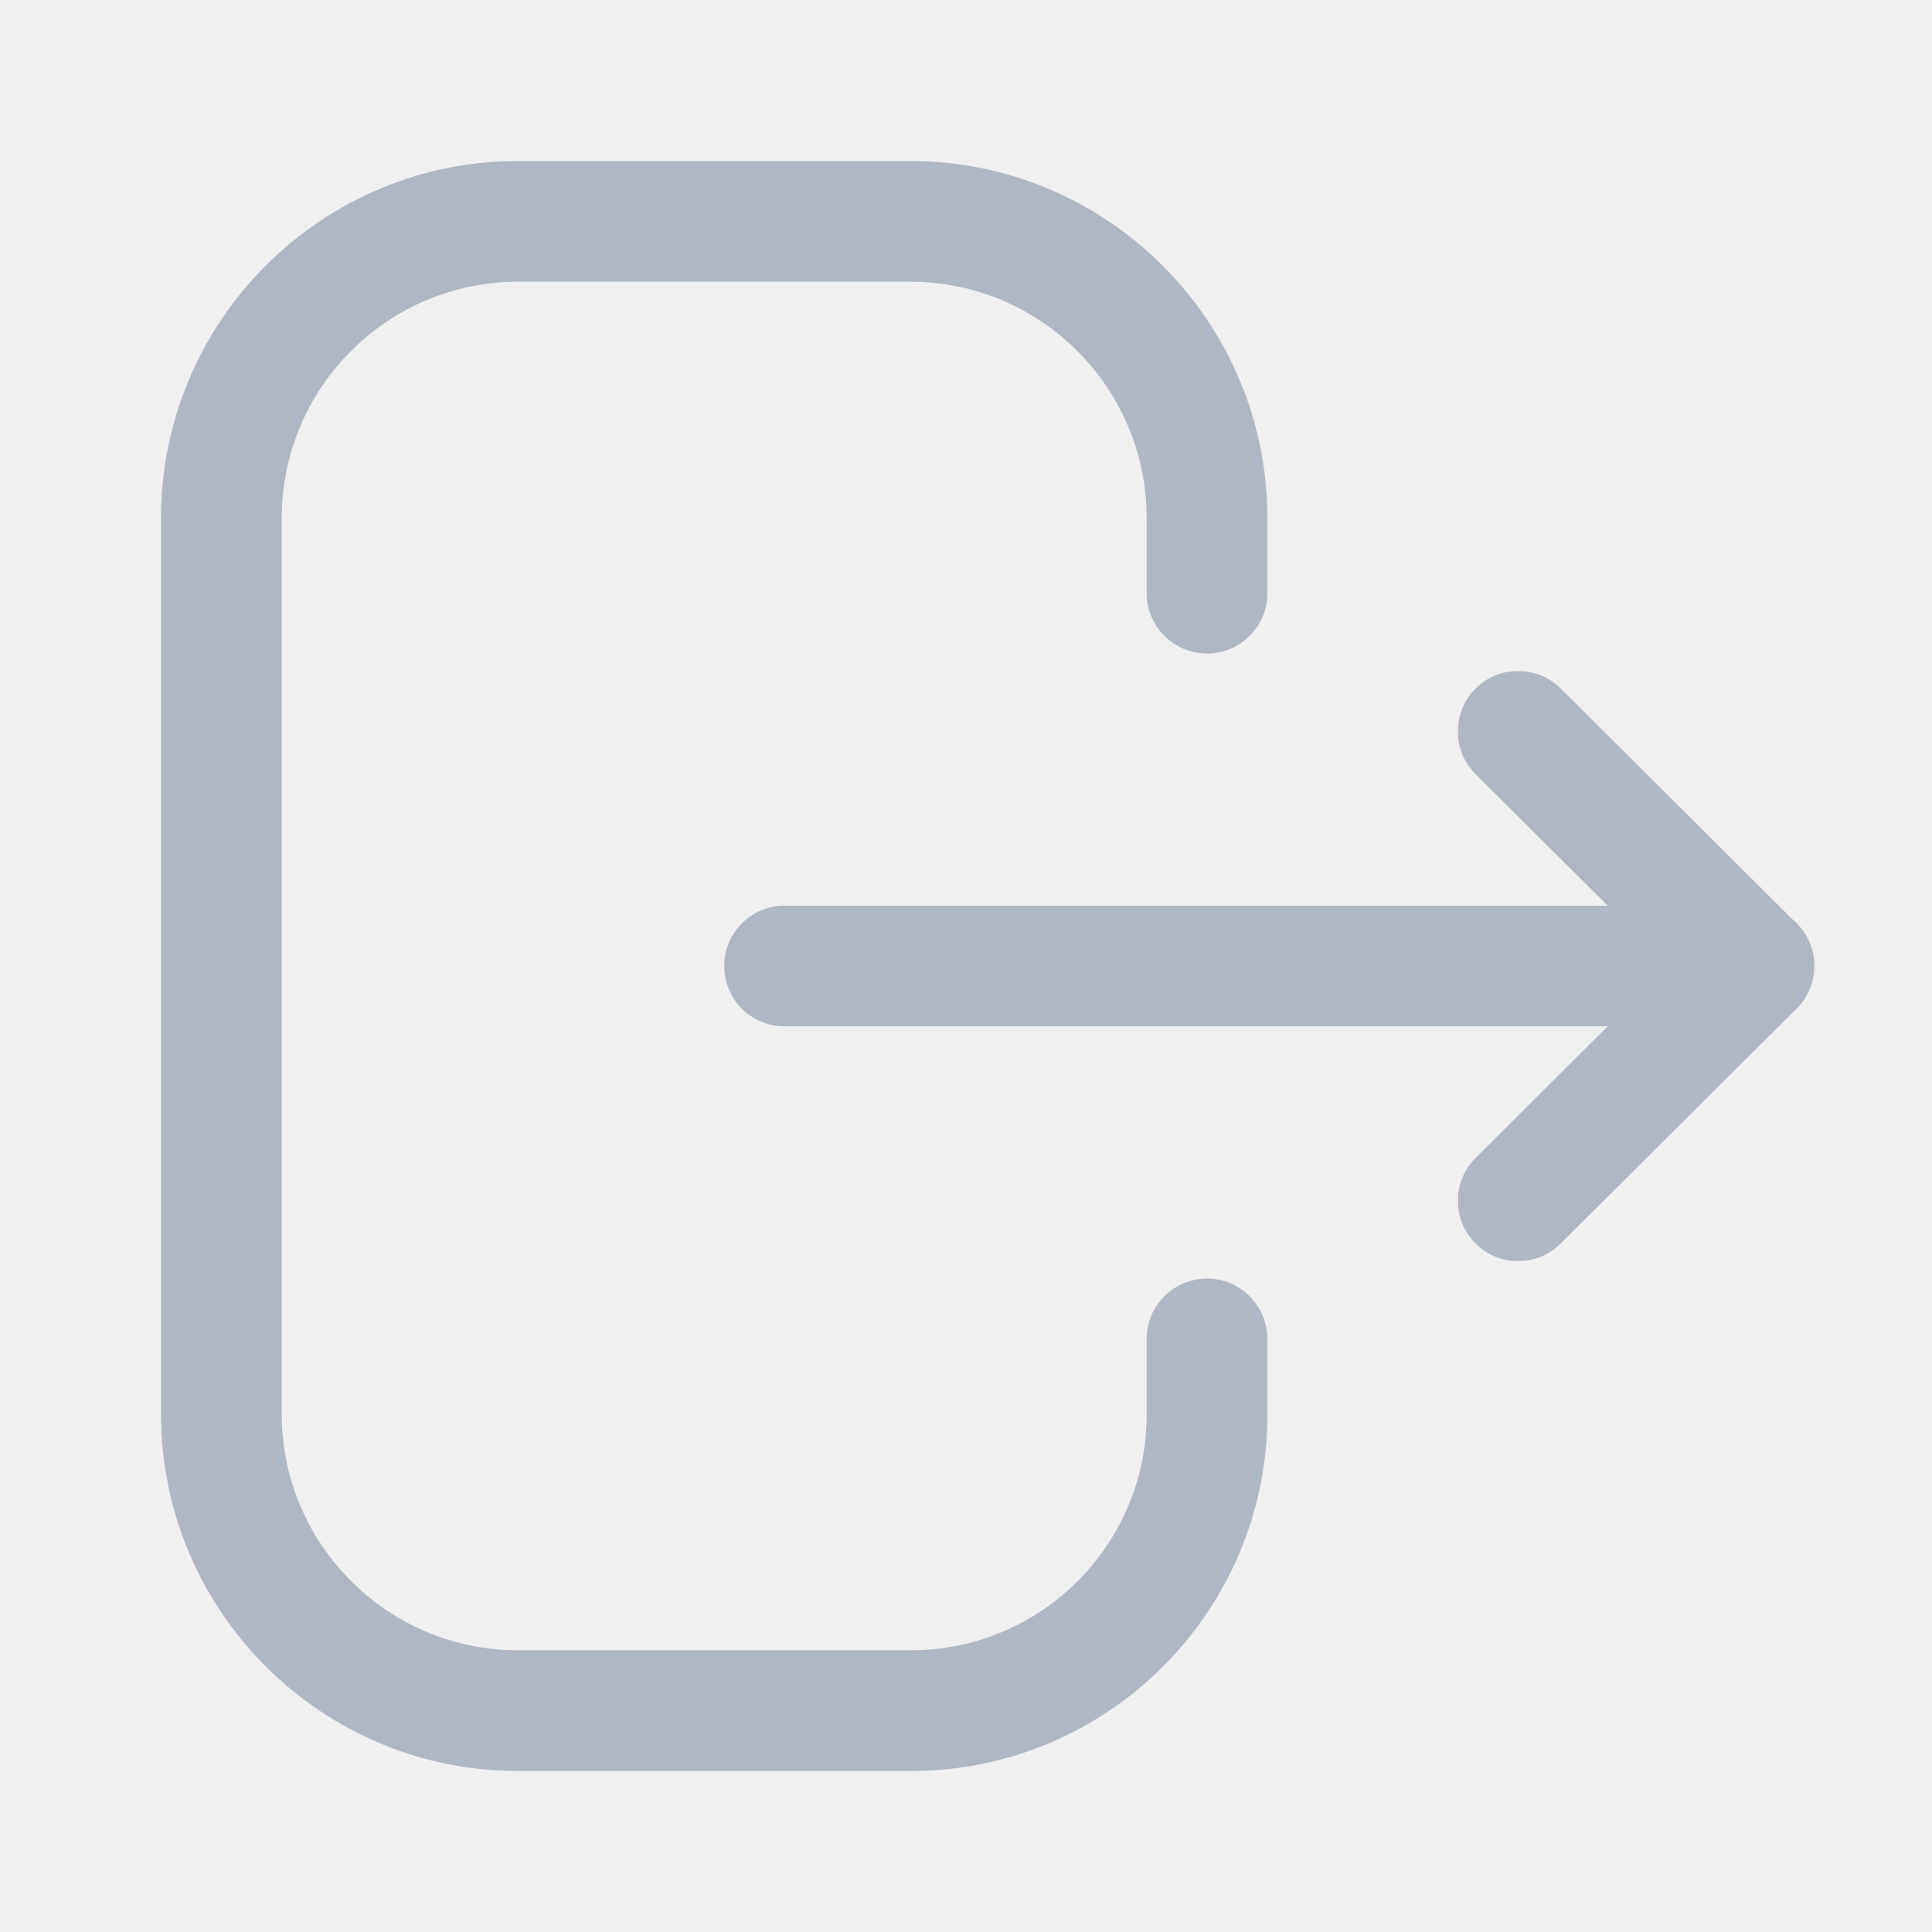
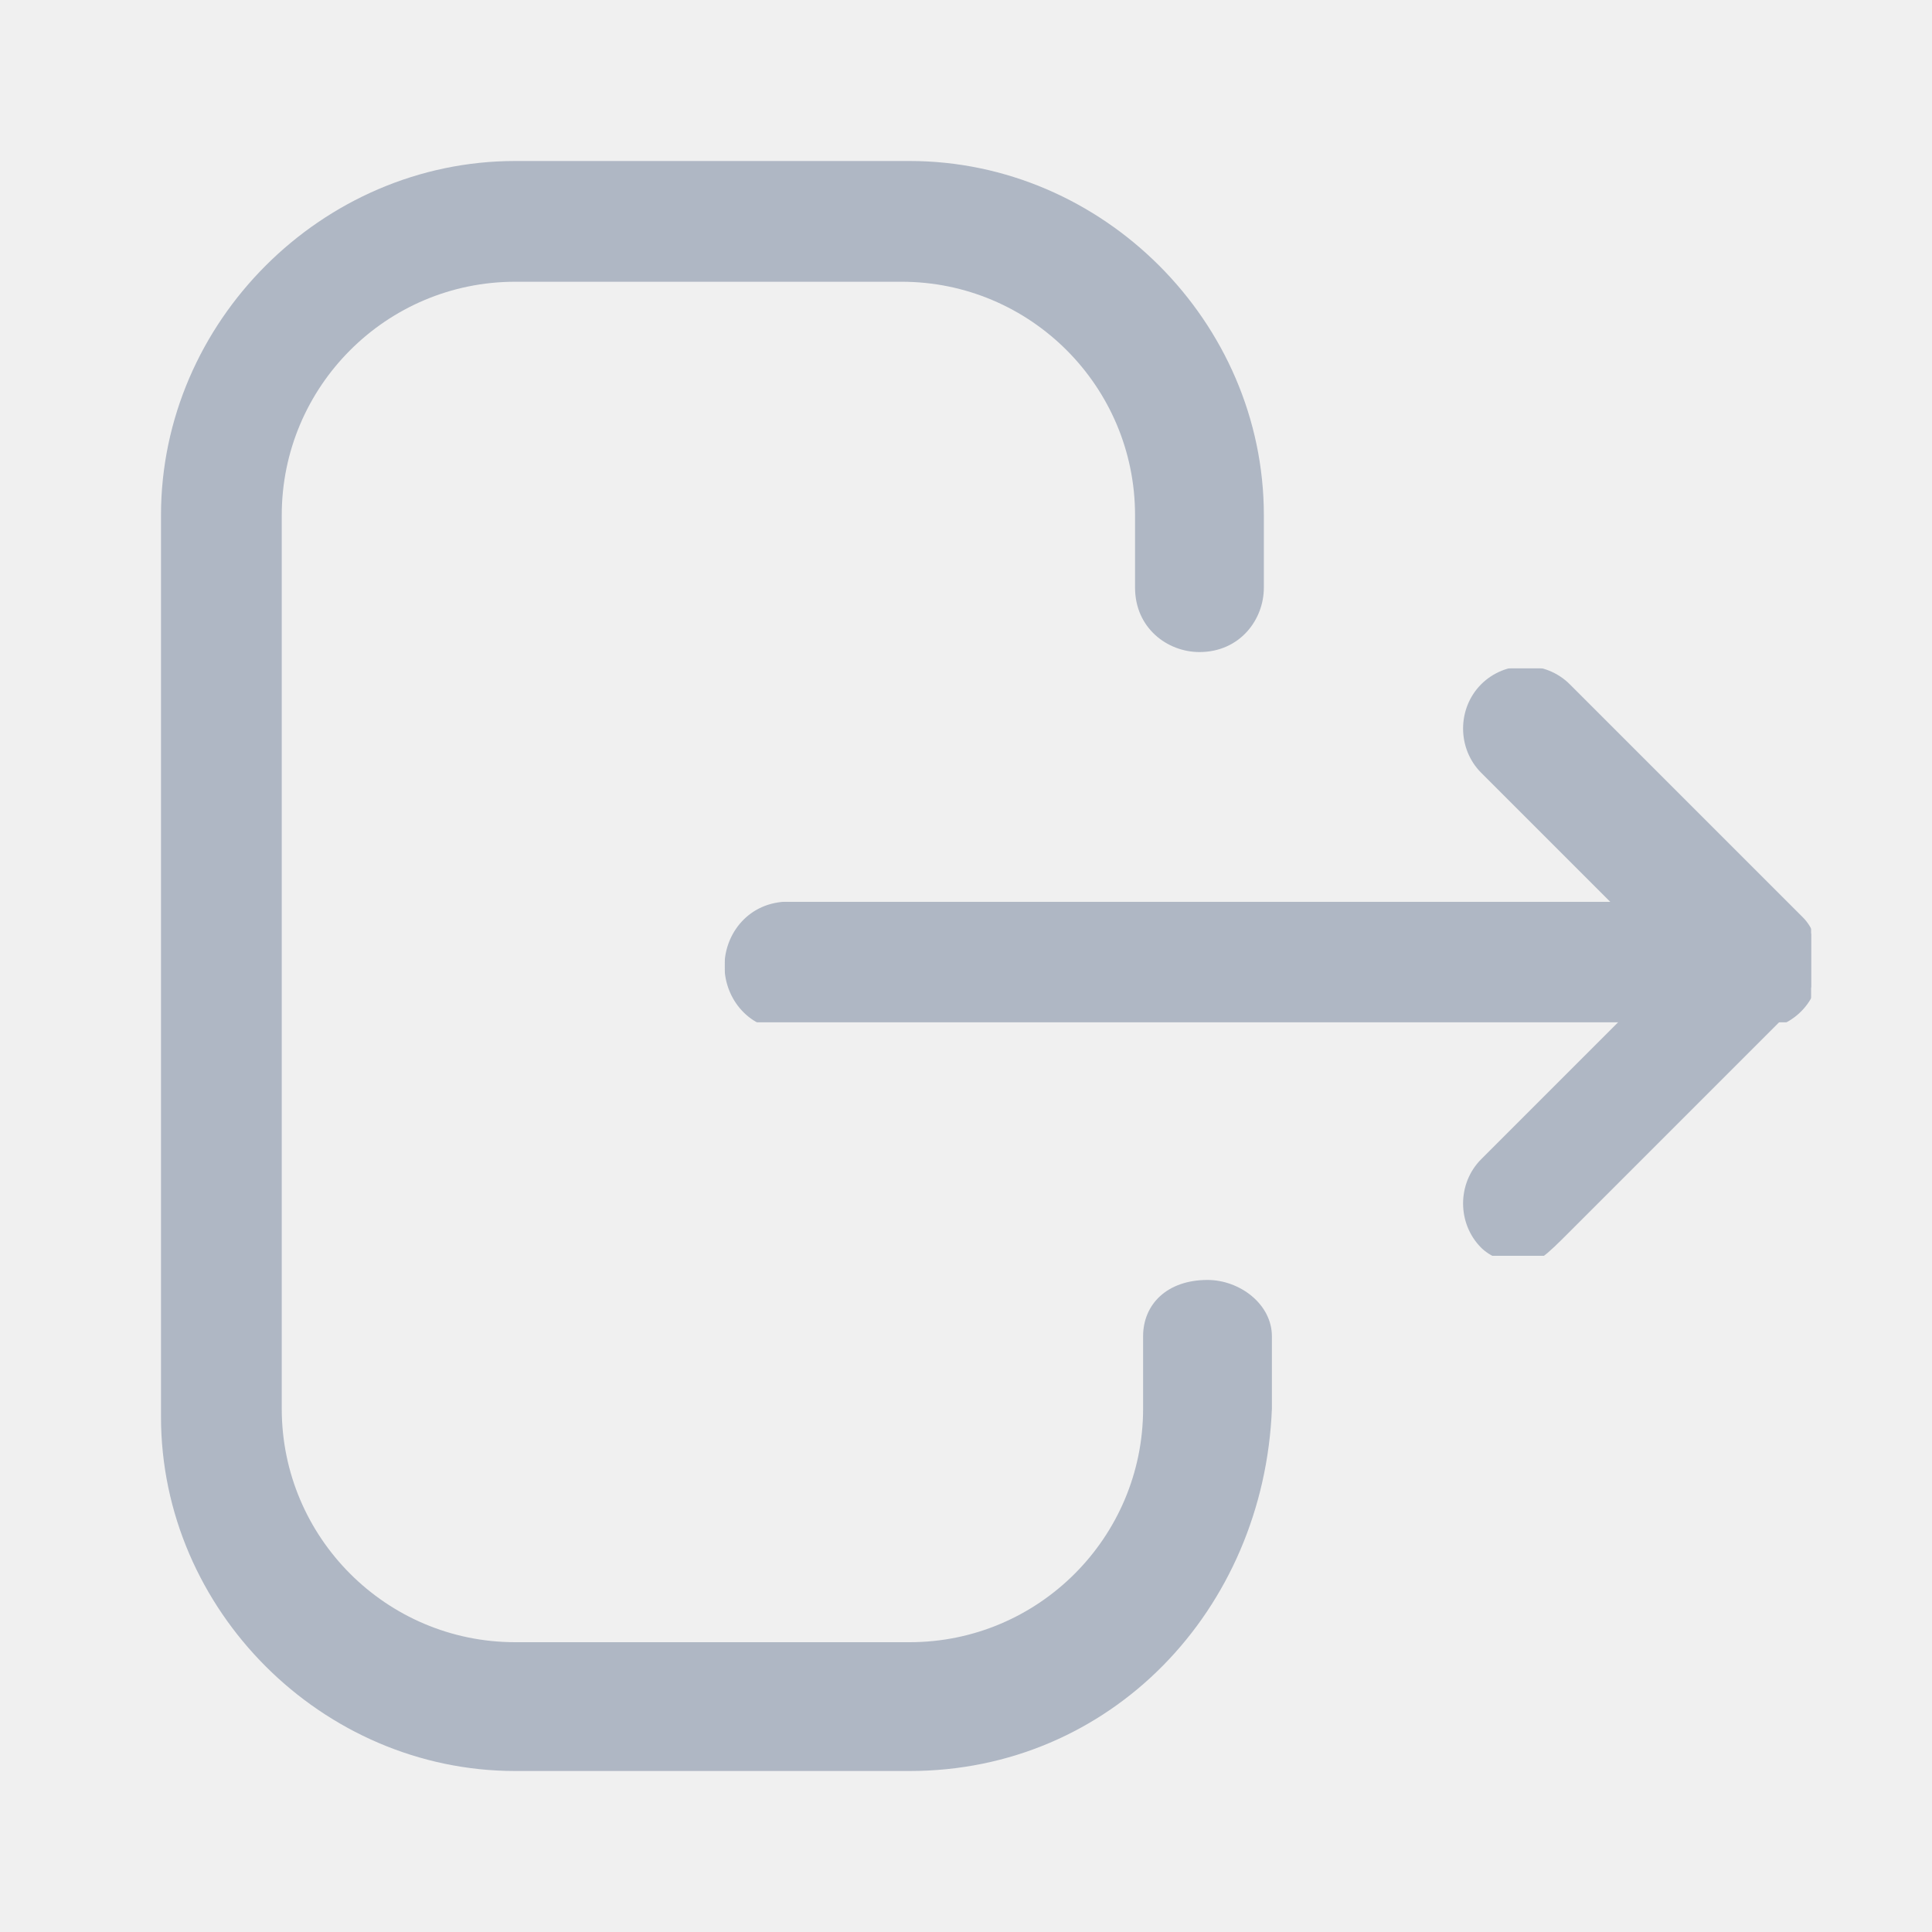
- <svg xmlns="http://www.w3.org/2000/svg" width="24" height="24" viewBox="0 0 24 24" fill="none">
-   <path fill-rule="evenodd" clip-rule="evenodd" d="M11.319 22H6.433C3.989 22 2 20.011 2 17.565V6.436C2 3.99 3.989 2 6.433 2H11.308C13.754 2 15.744 3.99 15.744 6.436V7.368C15.744 7.782 15.408 8.118 14.994 8.118C14.58 8.118 14.244 7.782 14.244 7.368V6.436C14.244 4.816 12.927 3.5 11.308 3.5H6.433C4.816 3.5 3.5 4.816 3.5 6.436V17.565C3.5 19.184 4.816 20.5 6.433 20.5H11.319C12.931 20.5 14.244 19.188 14.244 17.576V16.633C14.244 16.219 14.58 15.883 14.994 15.883C15.408 15.883 15.744 16.219 15.744 16.633V17.576C15.744 20.016 13.758 22 11.319 22" fill="#AFB7C4" />
-   <mask id="mask0_18_5657" style="mask-type:alpha" maskUnits="userSpaceOnUse" x="8" y="11" width="15" height="2">
-     <path fill-rule="evenodd" clip-rule="evenodd" d="M8.996 11.25H22.537V12.75H8.996V11.25Z" fill="white" />
+ <svg xmlns="http://www.w3.org/2000/svg" version="1.1" id="Layer_1" x="0px" y="0px" viewBox="0 0 24 24" style="enable-background:new 0 0 24 24;" xml:space="preserve">
+   <style type="text/css">
+ 	.st0{fill-rule:evenodd;clip-rule:evenodd;fill:#AFB7C4;}
+ 	.st1{fill-rule:evenodd;clip-rule:evenodd;fill:#FFFFFF;filter:url(#Adobe_OpacityMaskFilter);}
+ 	.st2{mask:url(#mask0_344_8237_1_);}
+ 	.st3{fill-rule:evenodd;clip-rule:evenodd;fill:#FFFFFF;filter:url(#Adobe_OpacityMaskFilter_1_);}
+ 	.st4{mask:url(#mask1_344_8237_1_);}
+ </style>
+   <path class="st0" d="M11.3,22H6.4C4,22,2,20,2,17.6V6.4C2,4,4,2,6.4,2h4.9c2.4,0,4.4,2,4.4,4.4v0.9c0,0.4-0.3,0.8-0.8,0.8  c-0.4,0-0.8-0.3-0.8-0.8V6.4c0-1.6-1.3-2.9-2.9-2.9H6.4c-1.6,0-2.9,1.3-2.9,2.9v11.1c0,1.6,1.3,2.9,2.9,2.9h4.9  c1.6,0,2.9-1.3,2.9-2.9v-0.9c0-0.4,0.3-0.7,0.8-0.7c0.4,0,0.8,0.3,0.8,0.7v0.9C15.7,20,13.8,22,11.3,22z" />
+   <defs>
+     <filter id="Adobe_OpacityMaskFilter" filterUnits="userSpaceOnUse" x="9" y="11.2" width="13.5" height="1.5">
+       <feColorMatrix type="matrix" values="1 0 0 0 0  0 1 0 0 0  0 0 1 0 0  0 0 0 1 0" />
+     </filter>
+   </defs>
+   <mask maskUnits="userSpaceOnUse" x="9" y="11.2" width="13.5" height="1.5" id="mask0_344_8237_1_">
+     <path class="st1" d="M9,11.2h13.5v1.5H9V11.2z" />
  </mask>
-   <g mask="url(#mask0_18_5657)">
-     <path fill-rule="evenodd" clip-rule="evenodd" d="M21.787 12.75H9.746C9.332 12.75 8.996 12.414 8.996 12C8.996 11.586 9.332 11.25 9.746 11.25H21.787C22.201 11.25 22.537 11.586 22.537 12C22.537 12.414 22.201 12.75 21.787 12.75" fill="#AFB7C4" />
+   <g class="st2">
+     <path class="st0" d="M21.8,12.8h-12C9.3,12.8,9,12.4,9,12s0.3-0.8,0.8-0.8h12c0.4,0,0.8,0.3,0.8,0.8S22.2,12.8,21.8,12.8z" />
  </g>
-   <mask id="mask1_18_5657" style="mask-type:alpha" maskUnits="userSpaceOnUse" x="18" y="8" width="5" height="8">
-     <path fill-rule="evenodd" clip-rule="evenodd" d="M18.11 8.335H22.537V15.666H18.11V8.335Z" fill="white" />
+   <defs>
+     <filter id="Adobe_OpacityMaskFilter_1_" filterUnits="userSpaceOnUse" x="18.1" y="8.3" width="4.4" height="7.3">
+       <feColorMatrix type="matrix" values="1 0 0 0 0  0 1 0 0 0  0 0 1 0 0  0 0 0 1 0" />
+     </filter>
+   </defs>
+   <mask maskUnits="userSpaceOnUse" x="18.1" y="8.3" width="4.4" height="7.3" id="mask1_344_8237_1_">
+     <path class="st3" d="M18.1,8.3h4.4v7.3h-4.4V8.3z" />
  </mask>
-   <g mask="url(#mask1_18_5657)">
-     <path fill-rule="evenodd" clip-rule="evenodd" d="M18.859 15.666C18.667 15.666 18.474 15.593 18.328 15.445C18.036 15.151 18.037 14.677 18.33 14.385L20.724 12L18.33 9.616C18.037 9.324 18.035 8.85 18.328 8.556C18.62 8.262 19.094 8.262 19.388 8.554L22.316 11.469C22.458 11.609 22.537 11.801 22.537 12C22.537 12.199 22.458 12.391 22.316 12.531L19.388 15.447C19.242 15.593 19.05 15.666 18.859 15.666" fill="#AFB7C4" />
+   <g class="st4">
+     <path class="st0" d="M18.9,15.7c-0.2,0-0.4-0.1-0.5-0.2c-0.3-0.3-0.3-0.8,0-1.1l2.4-2.4l-2.4-2.4c-0.3-0.3-0.3-0.8,0-1.1   c0.3-0.3,0.8-0.3,1.1,0l2.9,2.9c0.1,0.1,0.2,0.3,0.2,0.5s-0.1,0.4-0.2,0.5l-2.9,2.9C19.2,15.6,19.1,15.7,18.9,15.7z" />
  </g>
</svg>
